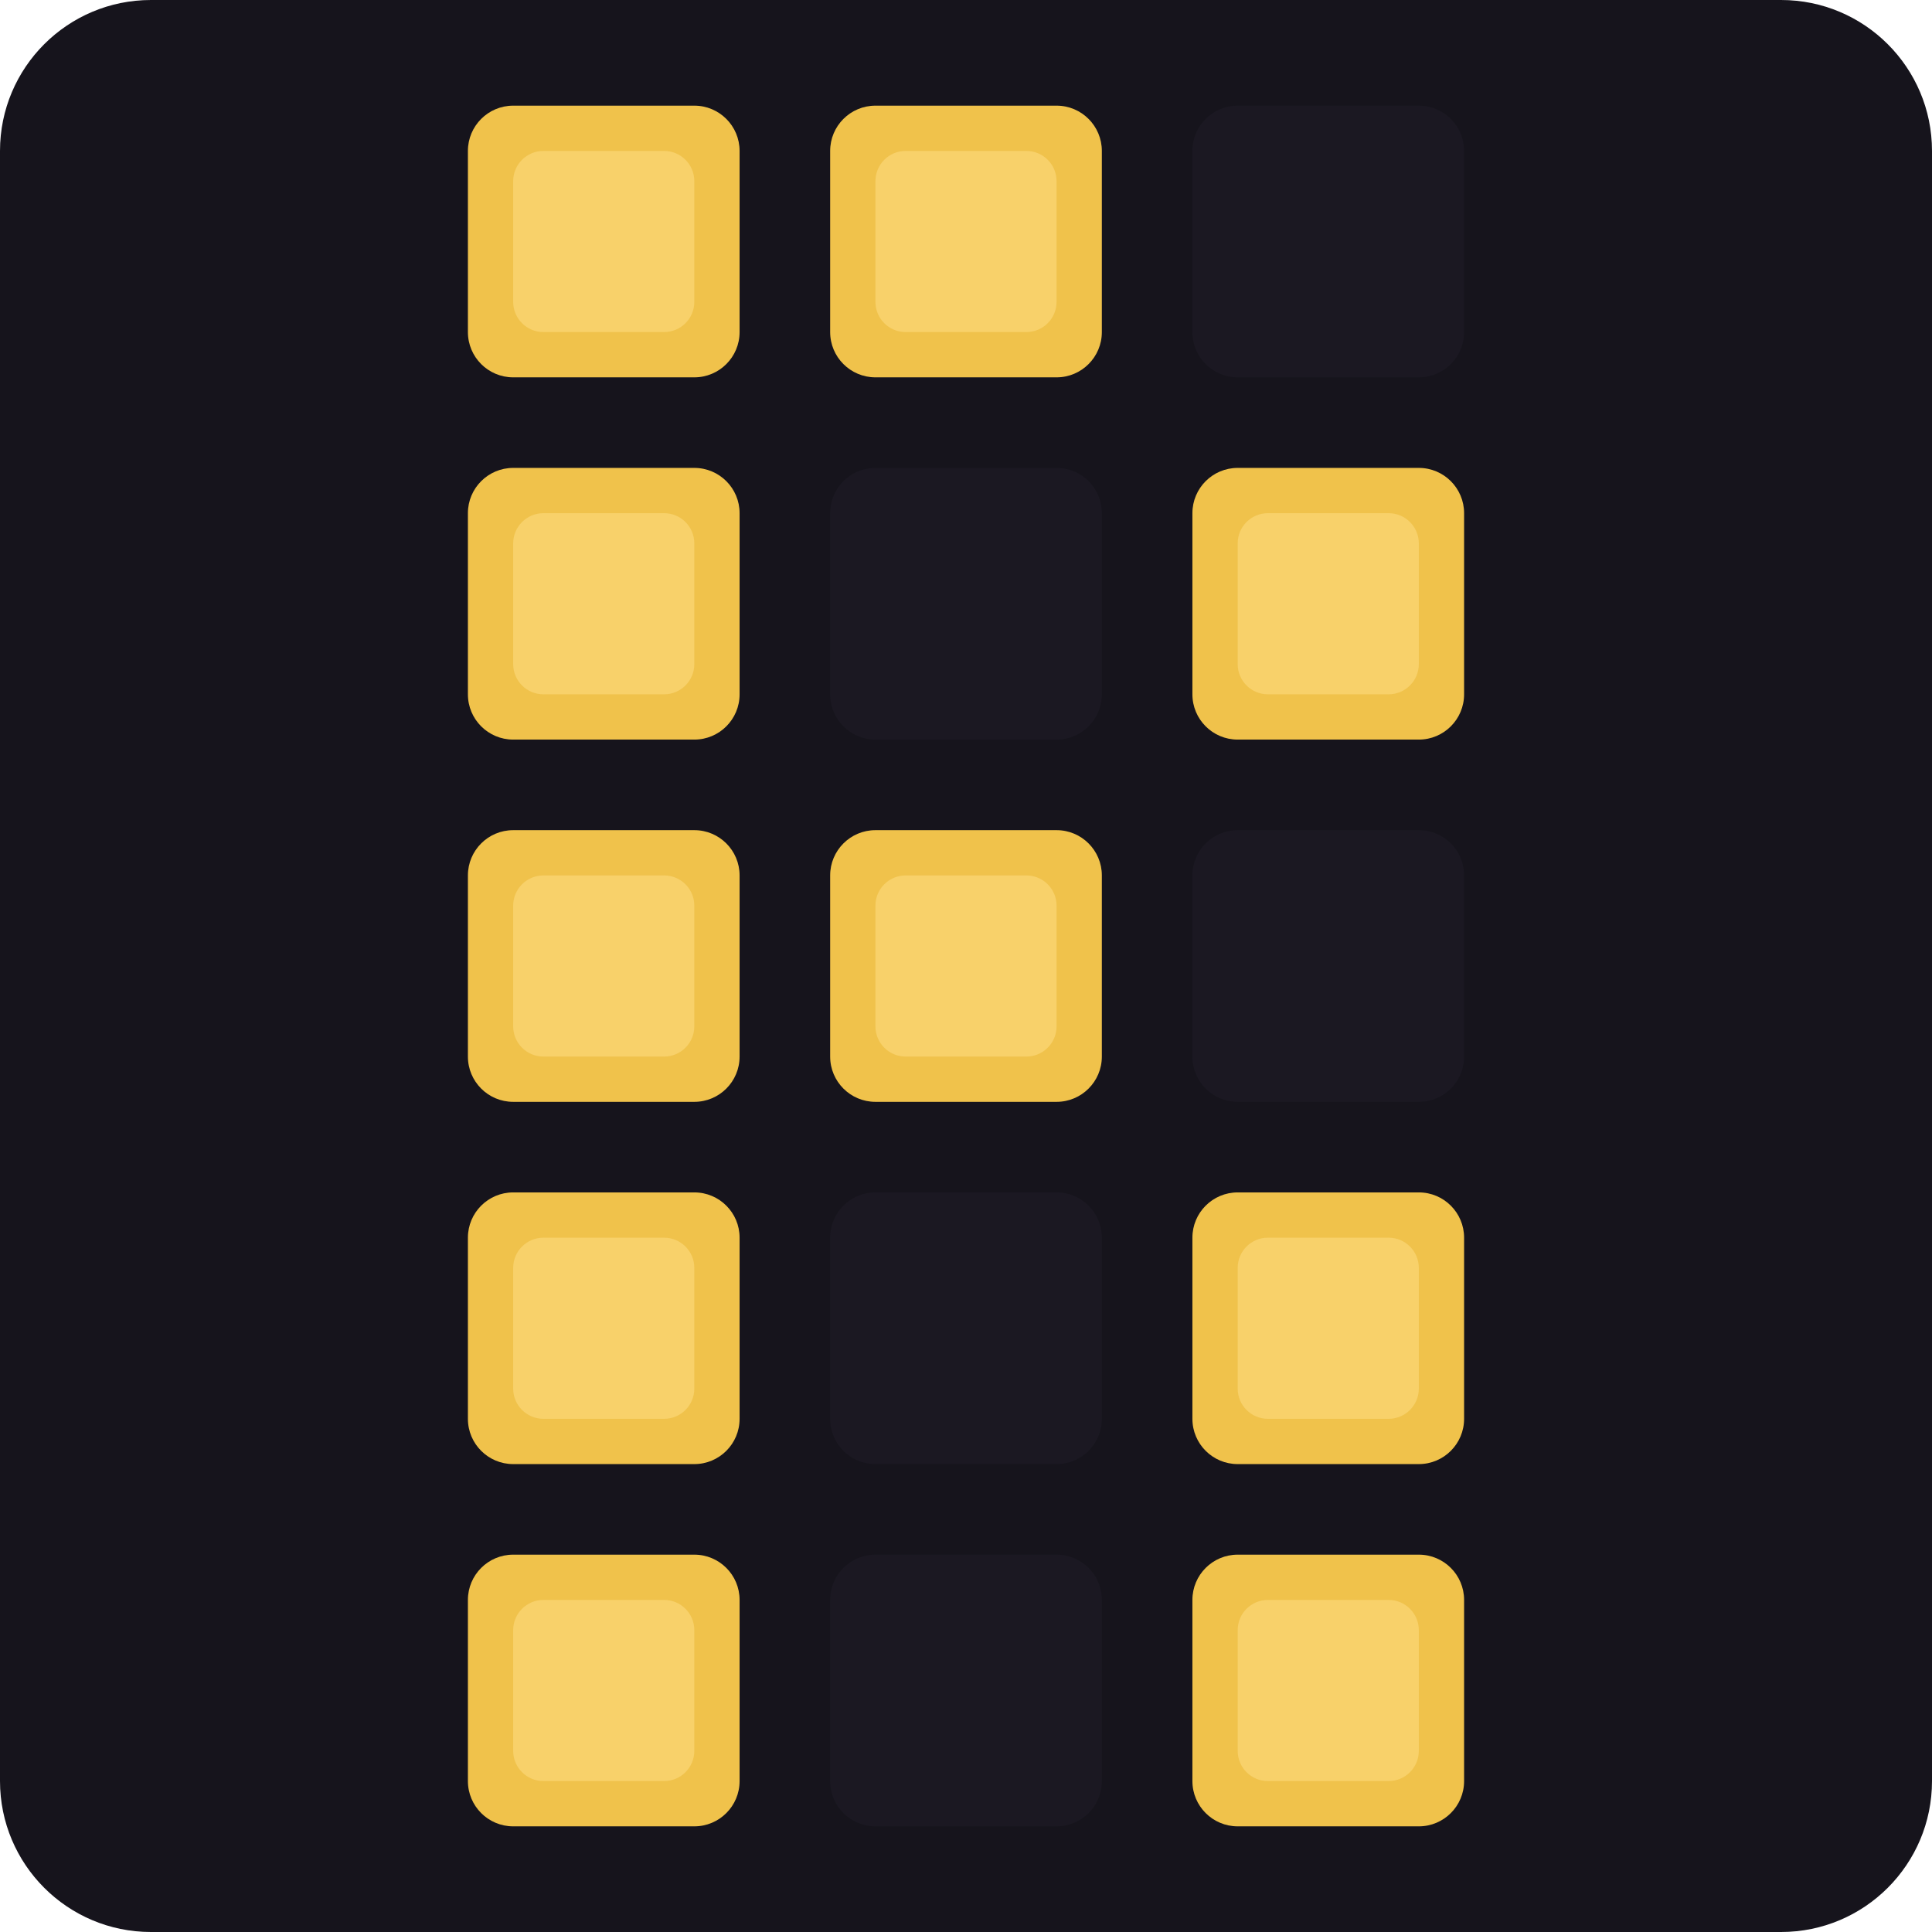
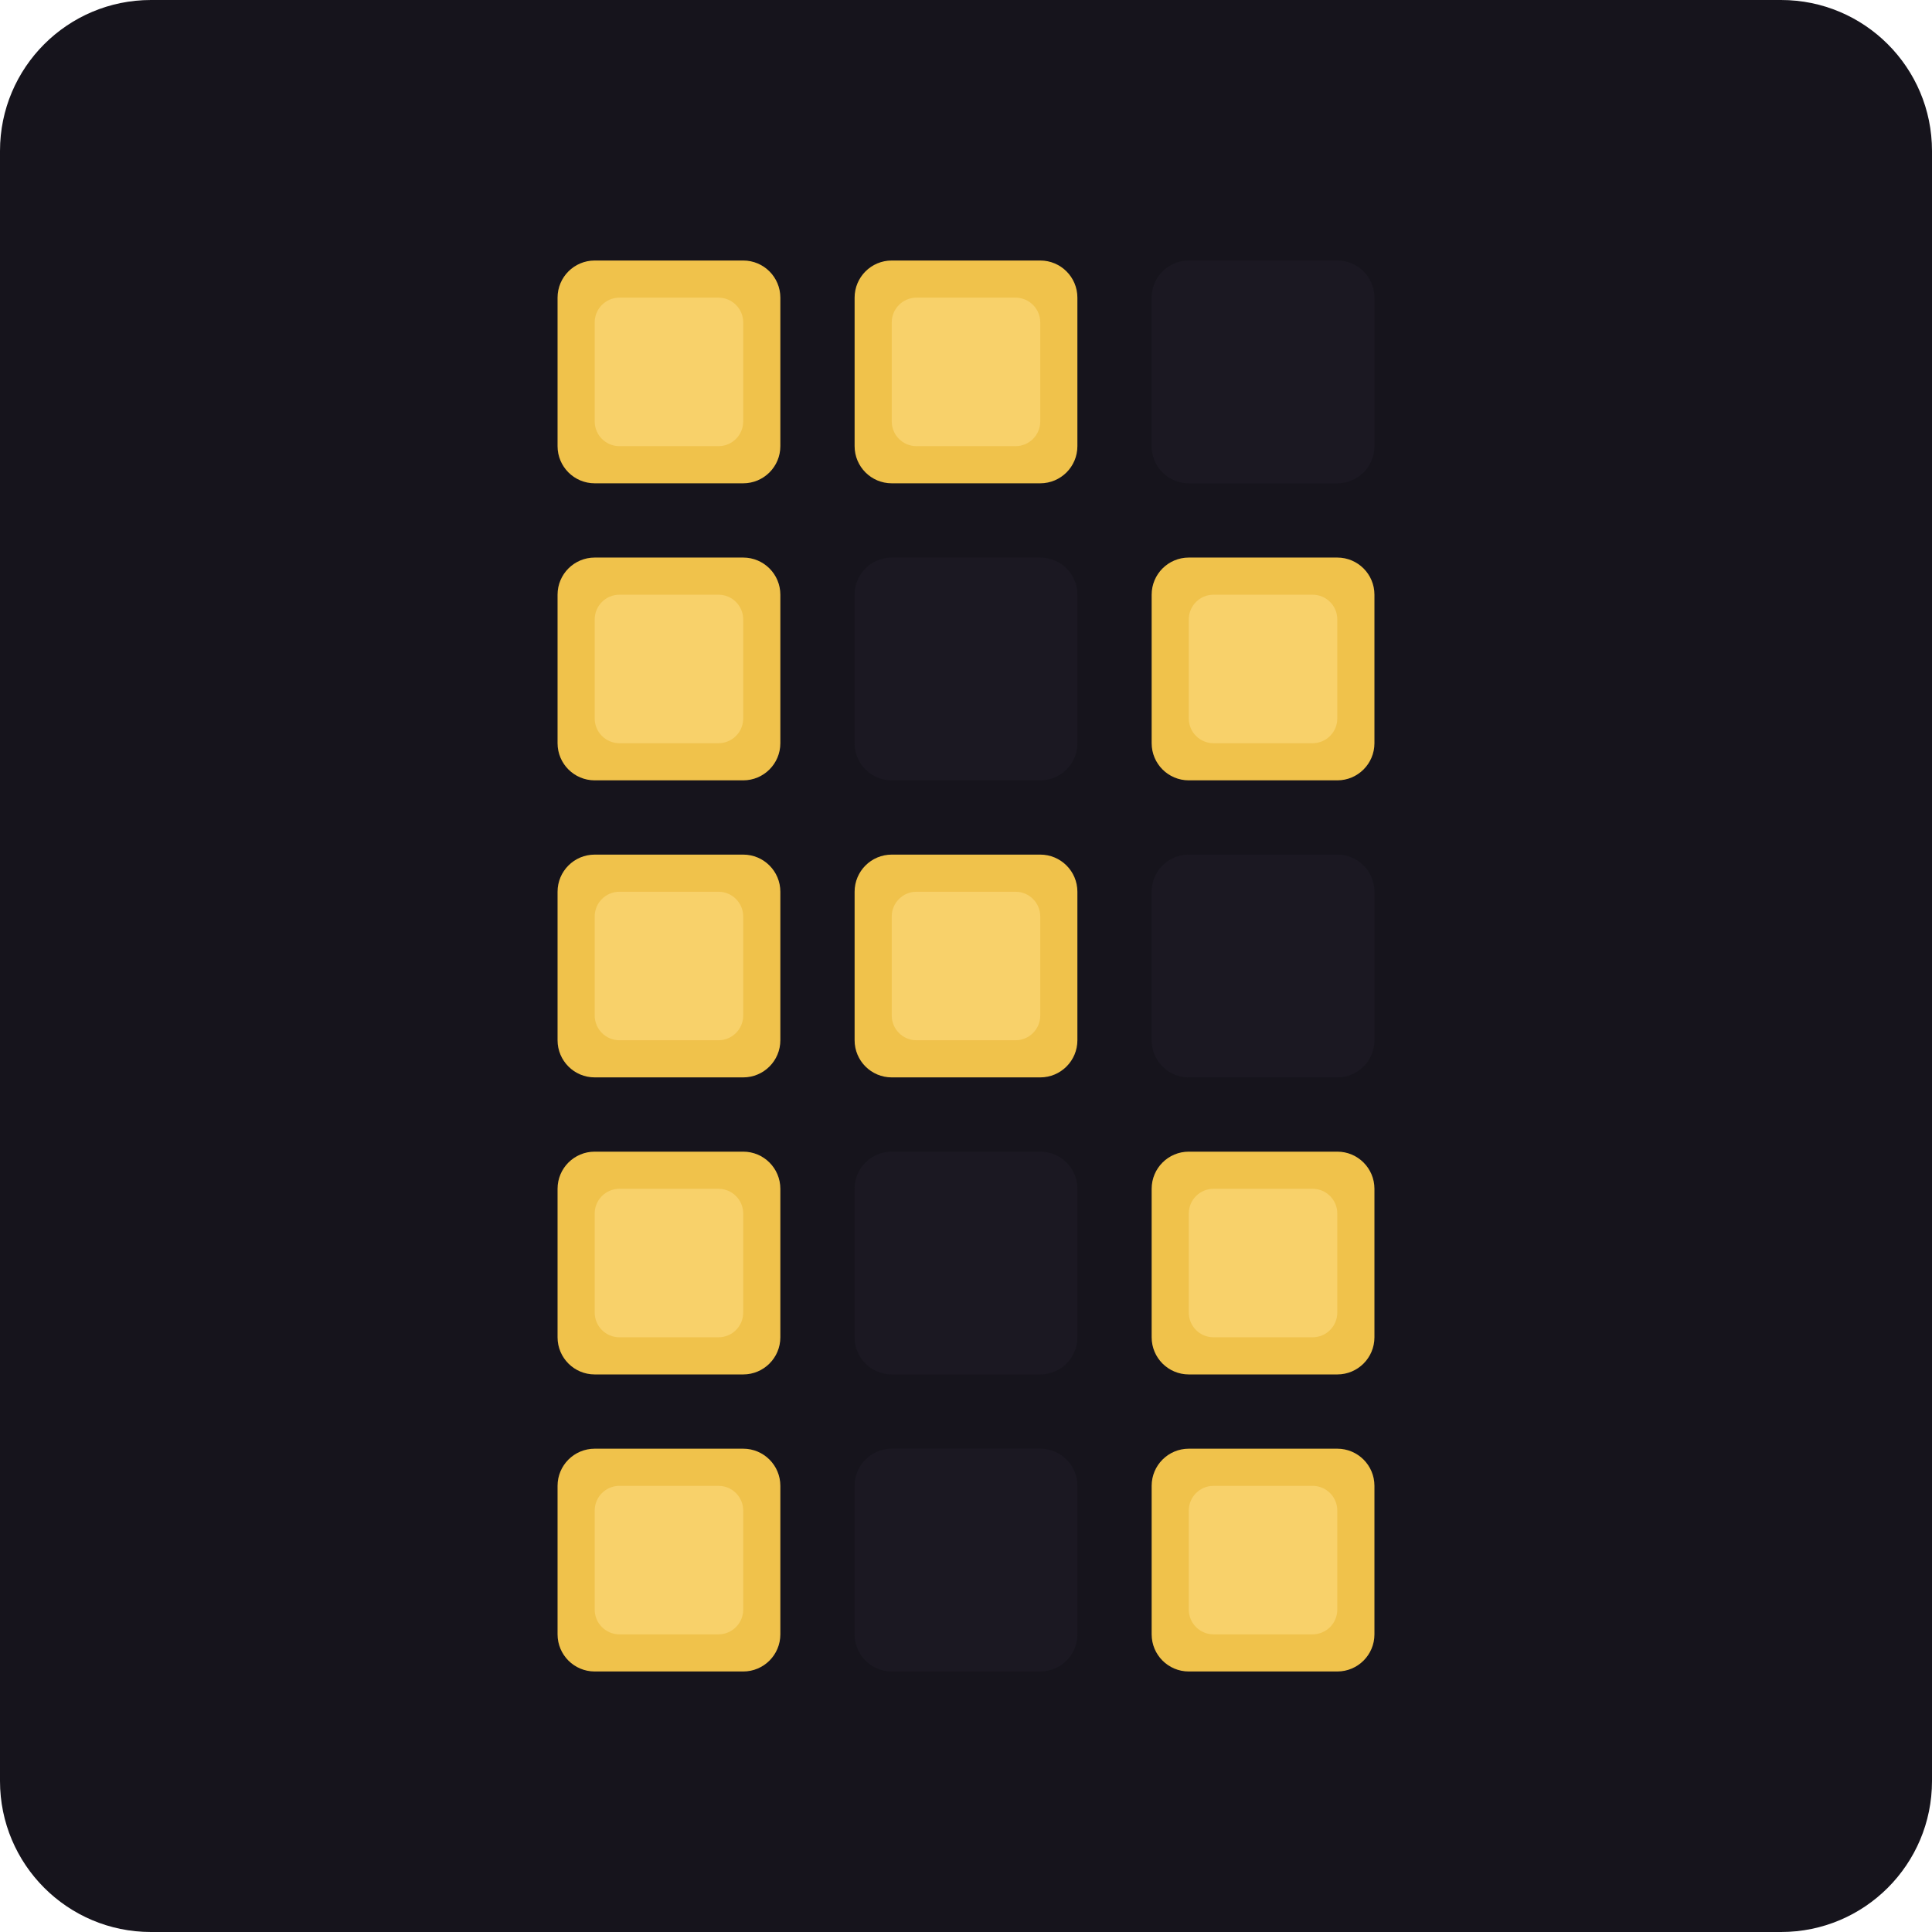
<svg xmlns="http://www.w3.org/2000/svg" width="128" height="128" viewBox="0 0 128 128" fill="none">
  <path d="M0 10C0 4.477 4.477 0 10 0H118C123.523 0 128 4.477 128 10V118C128 123.523 123.523 128 118 128H10C4.477 128 0 123.523 0 118V10Z" fill="#16141C" />
-   <rect x="31" y="7" width="18" height="18" rx="3" fill="#F0C24B" />
-   <rect x="34" y="10" width="12" height="12" rx="2" fill="#FFE08A" fill-opacity="0.5" />
-   <rect x="55" y="7" width="18" height="18" rx="3" fill="#F0C24B" />
-   <rect x="58" y="10" width="12" height="12" rx="2" fill="#FFE08A" fill-opacity="0.5" />
-   <rect x="79" y="7" width="18" height="18" rx="3" fill="#2A2733" fill-opacity="0.28" />
-   <rect x="31" y="31" width="18" height="18" rx="3" fill="#F0C24B" />
-   <rect x="34" y="34" width="12" height="12" rx="2" fill="#FFE08A" fill-opacity="0.5" />
-   <rect x="55" y="31" width="18" height="18" rx="3" fill="#2A2733" fill-opacity="0.28" />
-   <rect x="79" y="31" width="18" height="18" rx="3" fill="#F0C24B" />
-   <rect x="82" y="34" width="12" height="12" rx="2" fill="#FFE08A" fill-opacity="0.5" />
-   <rect x="31" y="55" width="18" height="18" rx="3" fill="#F0C24B" />
-   <rect x="34" y="58" width="12" height="12" rx="2" fill="#FFE08A" fill-opacity="0.5" />
-   <rect x="55" y="55" width="18" height="18" rx="3" fill="#F0C24B" />
-   <rect x="58" y="58" width="12" height="12" rx="2" fill="#FFE08A" fill-opacity="0.5" />
-   <rect x="79" y="55" width="18" height="18" rx="3" fill="#2A2733" fill-opacity="0.28" />
-   <rect x="31" y="79" width="18" height="18" rx="3" fill="#F0C24B" />
-   <rect x="34" y="82" width="12" height="12" rx="2" fill="#FFE08A" fill-opacity="0.5" />
-   <rect x="55" y="79" width="18" height="18" rx="3" fill="#2A2733" fill-opacity="0.28" />
-   <rect x="79" y="79" width="18" height="18" rx="3" fill="#F0C24B" />
-   <rect x="82" y="82" width="12" height="12" rx="2" fill="#FFE08A" fill-opacity="0.5" />
-   <rect x="31" y="103" width="18" height="18" rx="3" fill="#F0C24B" />
-   <rect x="34" y="106" width="12" height="12" rx="2" fill="#FFE08A" fill-opacity="0.5" />
-   <rect x="55" y="103" width="18" height="18" rx="3" fill="#2A2733" fill-opacity="0.28" />
-   <rect x="79" y="103" width="18" height="18" rx="3" fill="#F0C24B" />
-   <rect x="82" y="106" width="12" height="12" rx="2" fill="#FFE08A" fill-opacity="0.5" />
+   <g transform="translate(64 64) scale(0.82) translate(-64 -64)">
+     <rect x="31" y="7" width="18" height="18" rx="3" fill="#F0C24B" />
+     <rect x="34" y="10" width="12" height="12" rx="2" fill="#FFE08A" fill-opacity="0.5" />
+     <rect x="55" y="7" width="18" height="18" rx="3" fill="#F0C24B" />
+     <rect x="58" y="10" width="12" height="12" rx="2" fill="#FFE08A" fill-opacity="0.5" />
+     <rect x="79" y="7" width="18" height="18" rx="3" fill="#2A2733" fill-opacity="0.28" />
+     <rect x="31" y="31" width="18" height="18" rx="3" fill="#F0C24B" />
+     <rect x="34" y="34" width="12" height="12" rx="2" fill="#FFE08A" fill-opacity="0.5" />
+     <rect x="55" y="31" width="18" height="18" rx="3" fill="#2A2733" fill-opacity="0.28" />
+     <rect x="79" y="31" width="18" height="18" rx="3" fill="#F0C24B" />
+     <rect x="82" y="34" width="12" height="12" rx="2" fill="#FFE08A" fill-opacity="0.5" />
+     <rect x="31" y="55" width="18" height="18" rx="3" fill="#F0C24B" />
+     <rect x="34" y="58" width="12" height="12" rx="2" fill="#FFE08A" fill-opacity="0.5" />
+     <rect x="55" y="55" width="18" height="18" rx="3" fill="#F0C24B" />
+     <rect x="58" y="58" width="12" height="12" rx="2" fill="#FFE08A" fill-opacity="0.5" />
+     <rect x="79" y="55" width="18" height="18" rx="3" fill="#2A2733" fill-opacity="0.28" />
+     <rect x="31" y="79" width="18" height="18" rx="3" fill="#F0C24B" />
+     <rect x="34" y="82" width="12" height="12" rx="2" fill="#FFE08A" fill-opacity="0.5" />
+     <rect x="55" y="79" width="18" height="18" rx="3" fill="#2A2733" fill-opacity="0.28" />
+     <rect x="79" y="79" width="18" height="18" rx="3" fill="#F0C24B" />
+     <rect x="82" y="82" width="12" height="12" rx="2" fill="#FFE08A" fill-opacity="0.5" />
+     <rect x="31" y="103" width="18" height="18" rx="3" fill="#F0C24B" />
+     <rect x="34" y="106" width="12" height="12" rx="2" fill="#FFE08A" fill-opacity="0.5" />
+     <rect x="55" y="103" width="18" height="18" rx="3" fill="#2A2733" fill-opacity="0.28" />
+     <rect x="79" y="103" width="18" height="18" rx="3" fill="#F0C24B" />
+     <rect x="82" y="106" width="12" height="12" rx="2" fill="#FFE08A" fill-opacity="0.5" />
+   </g>
</svg>
